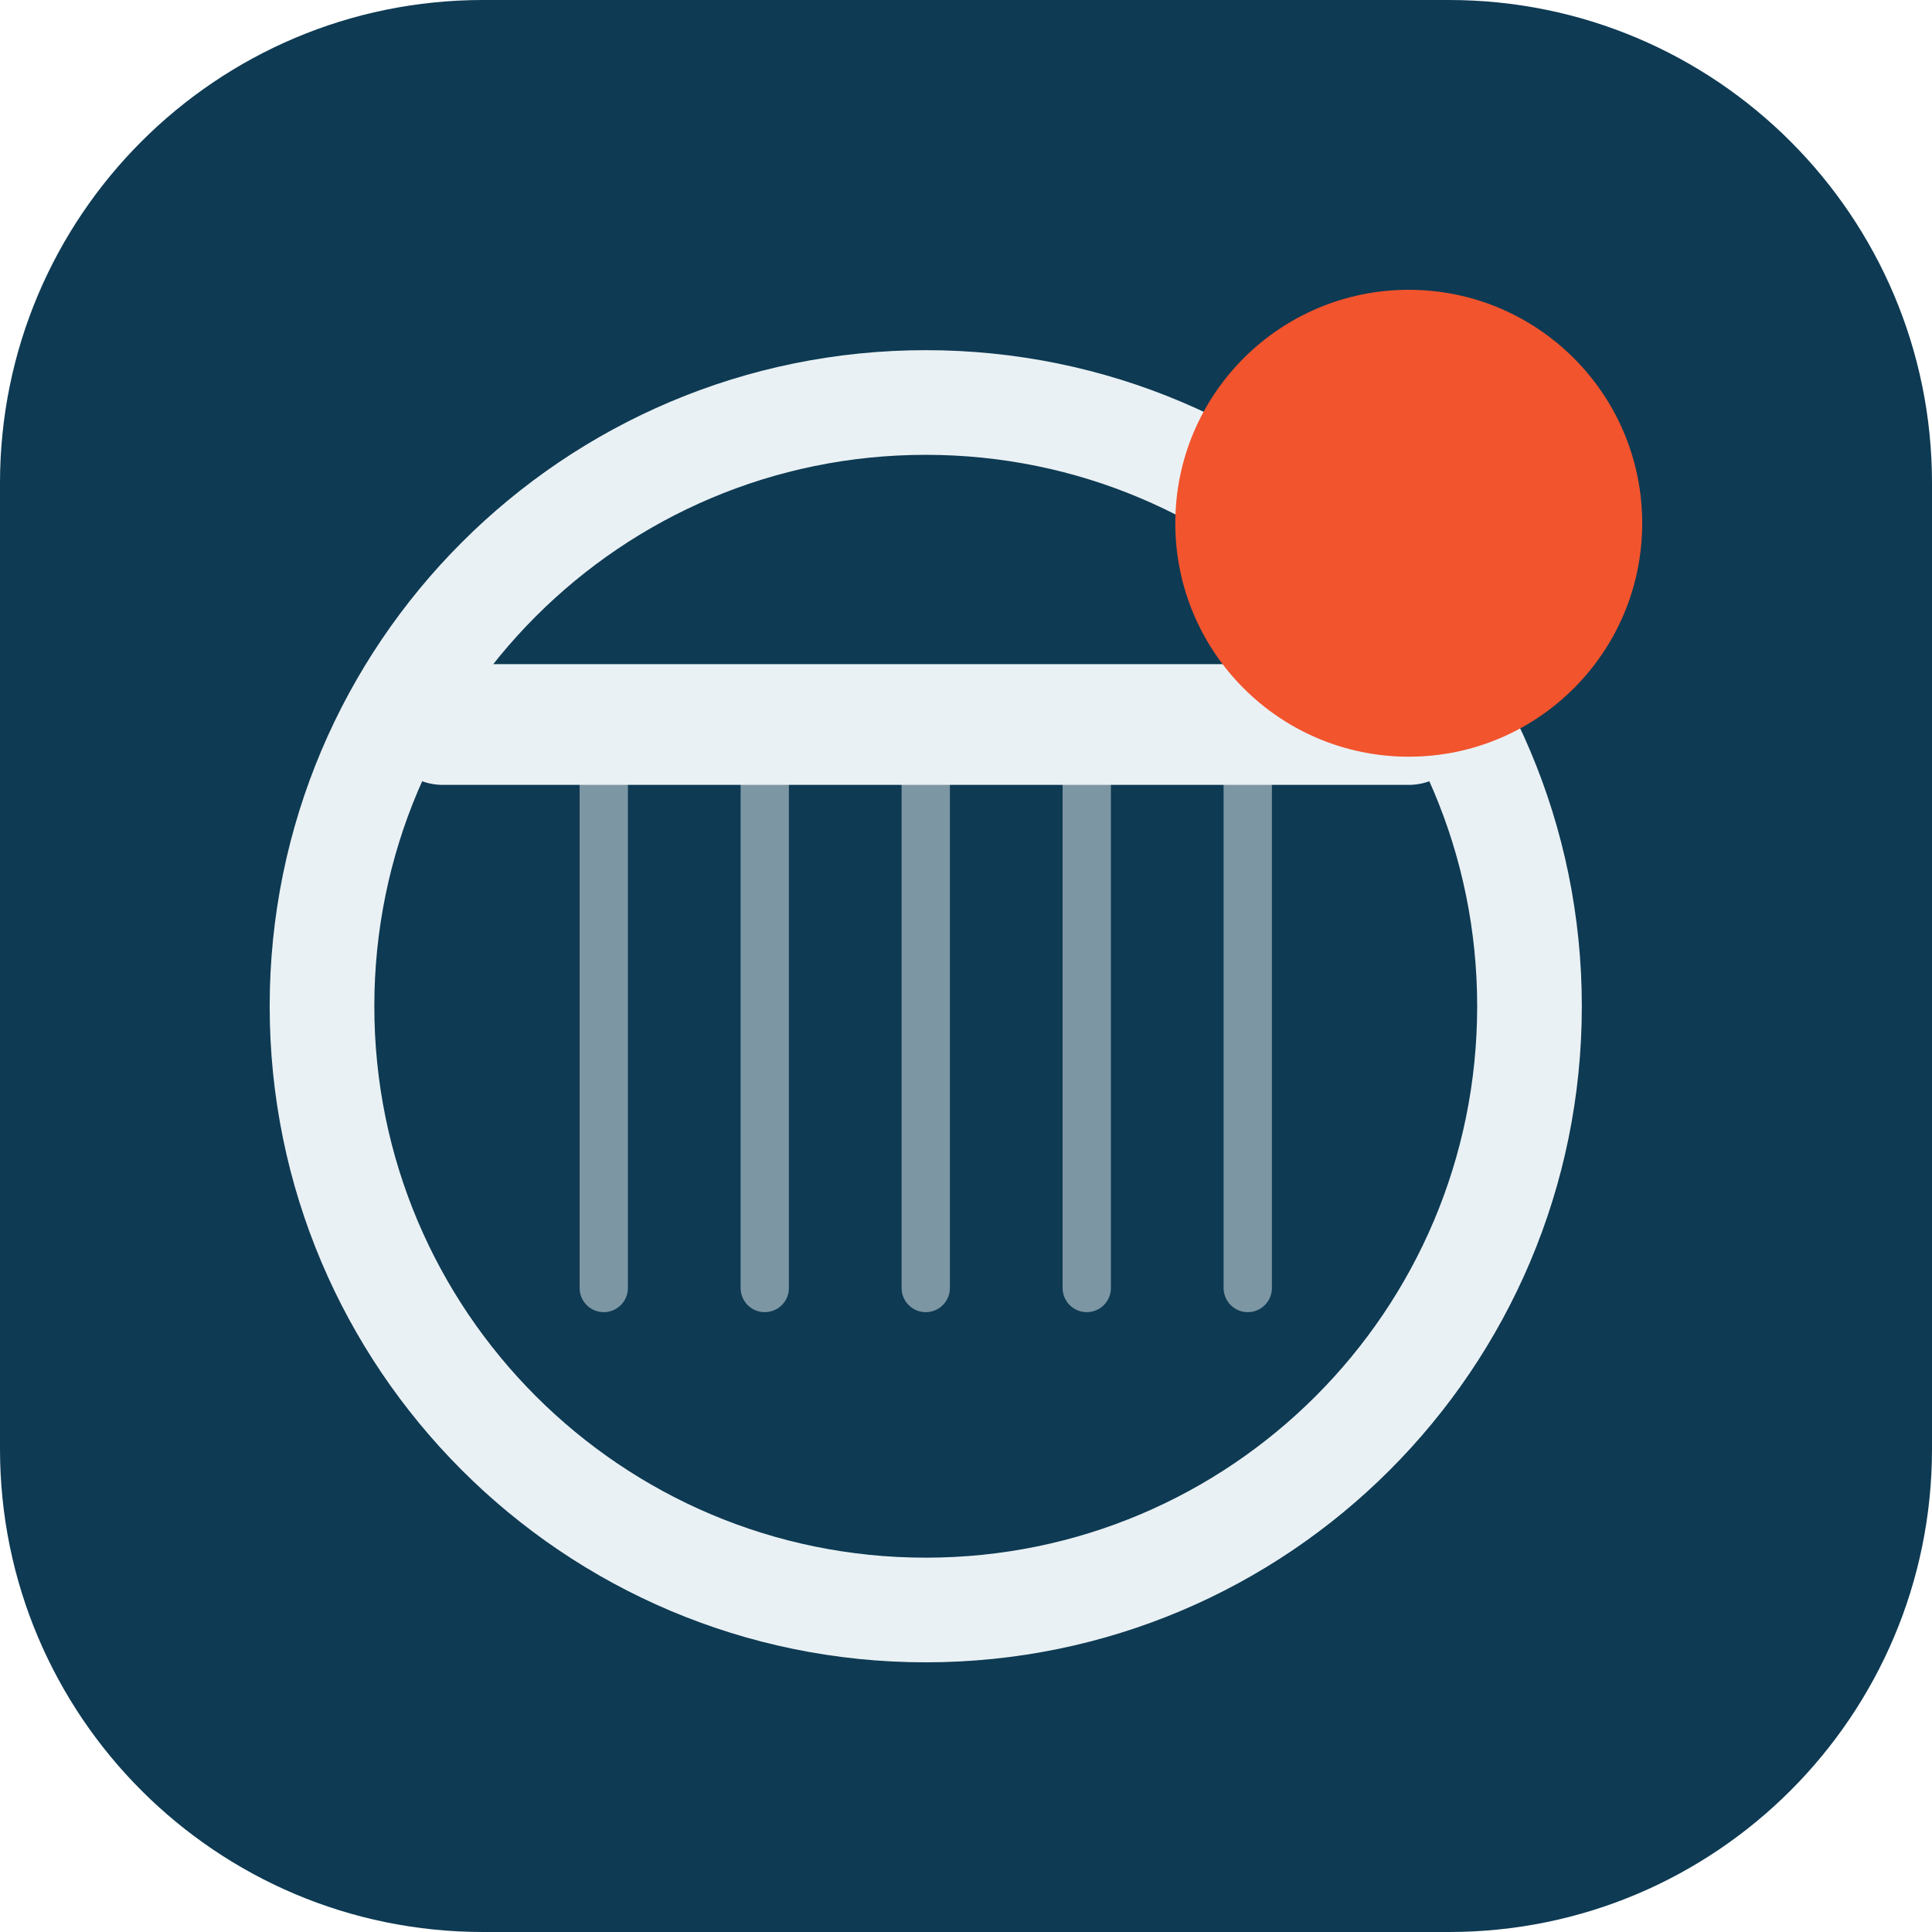
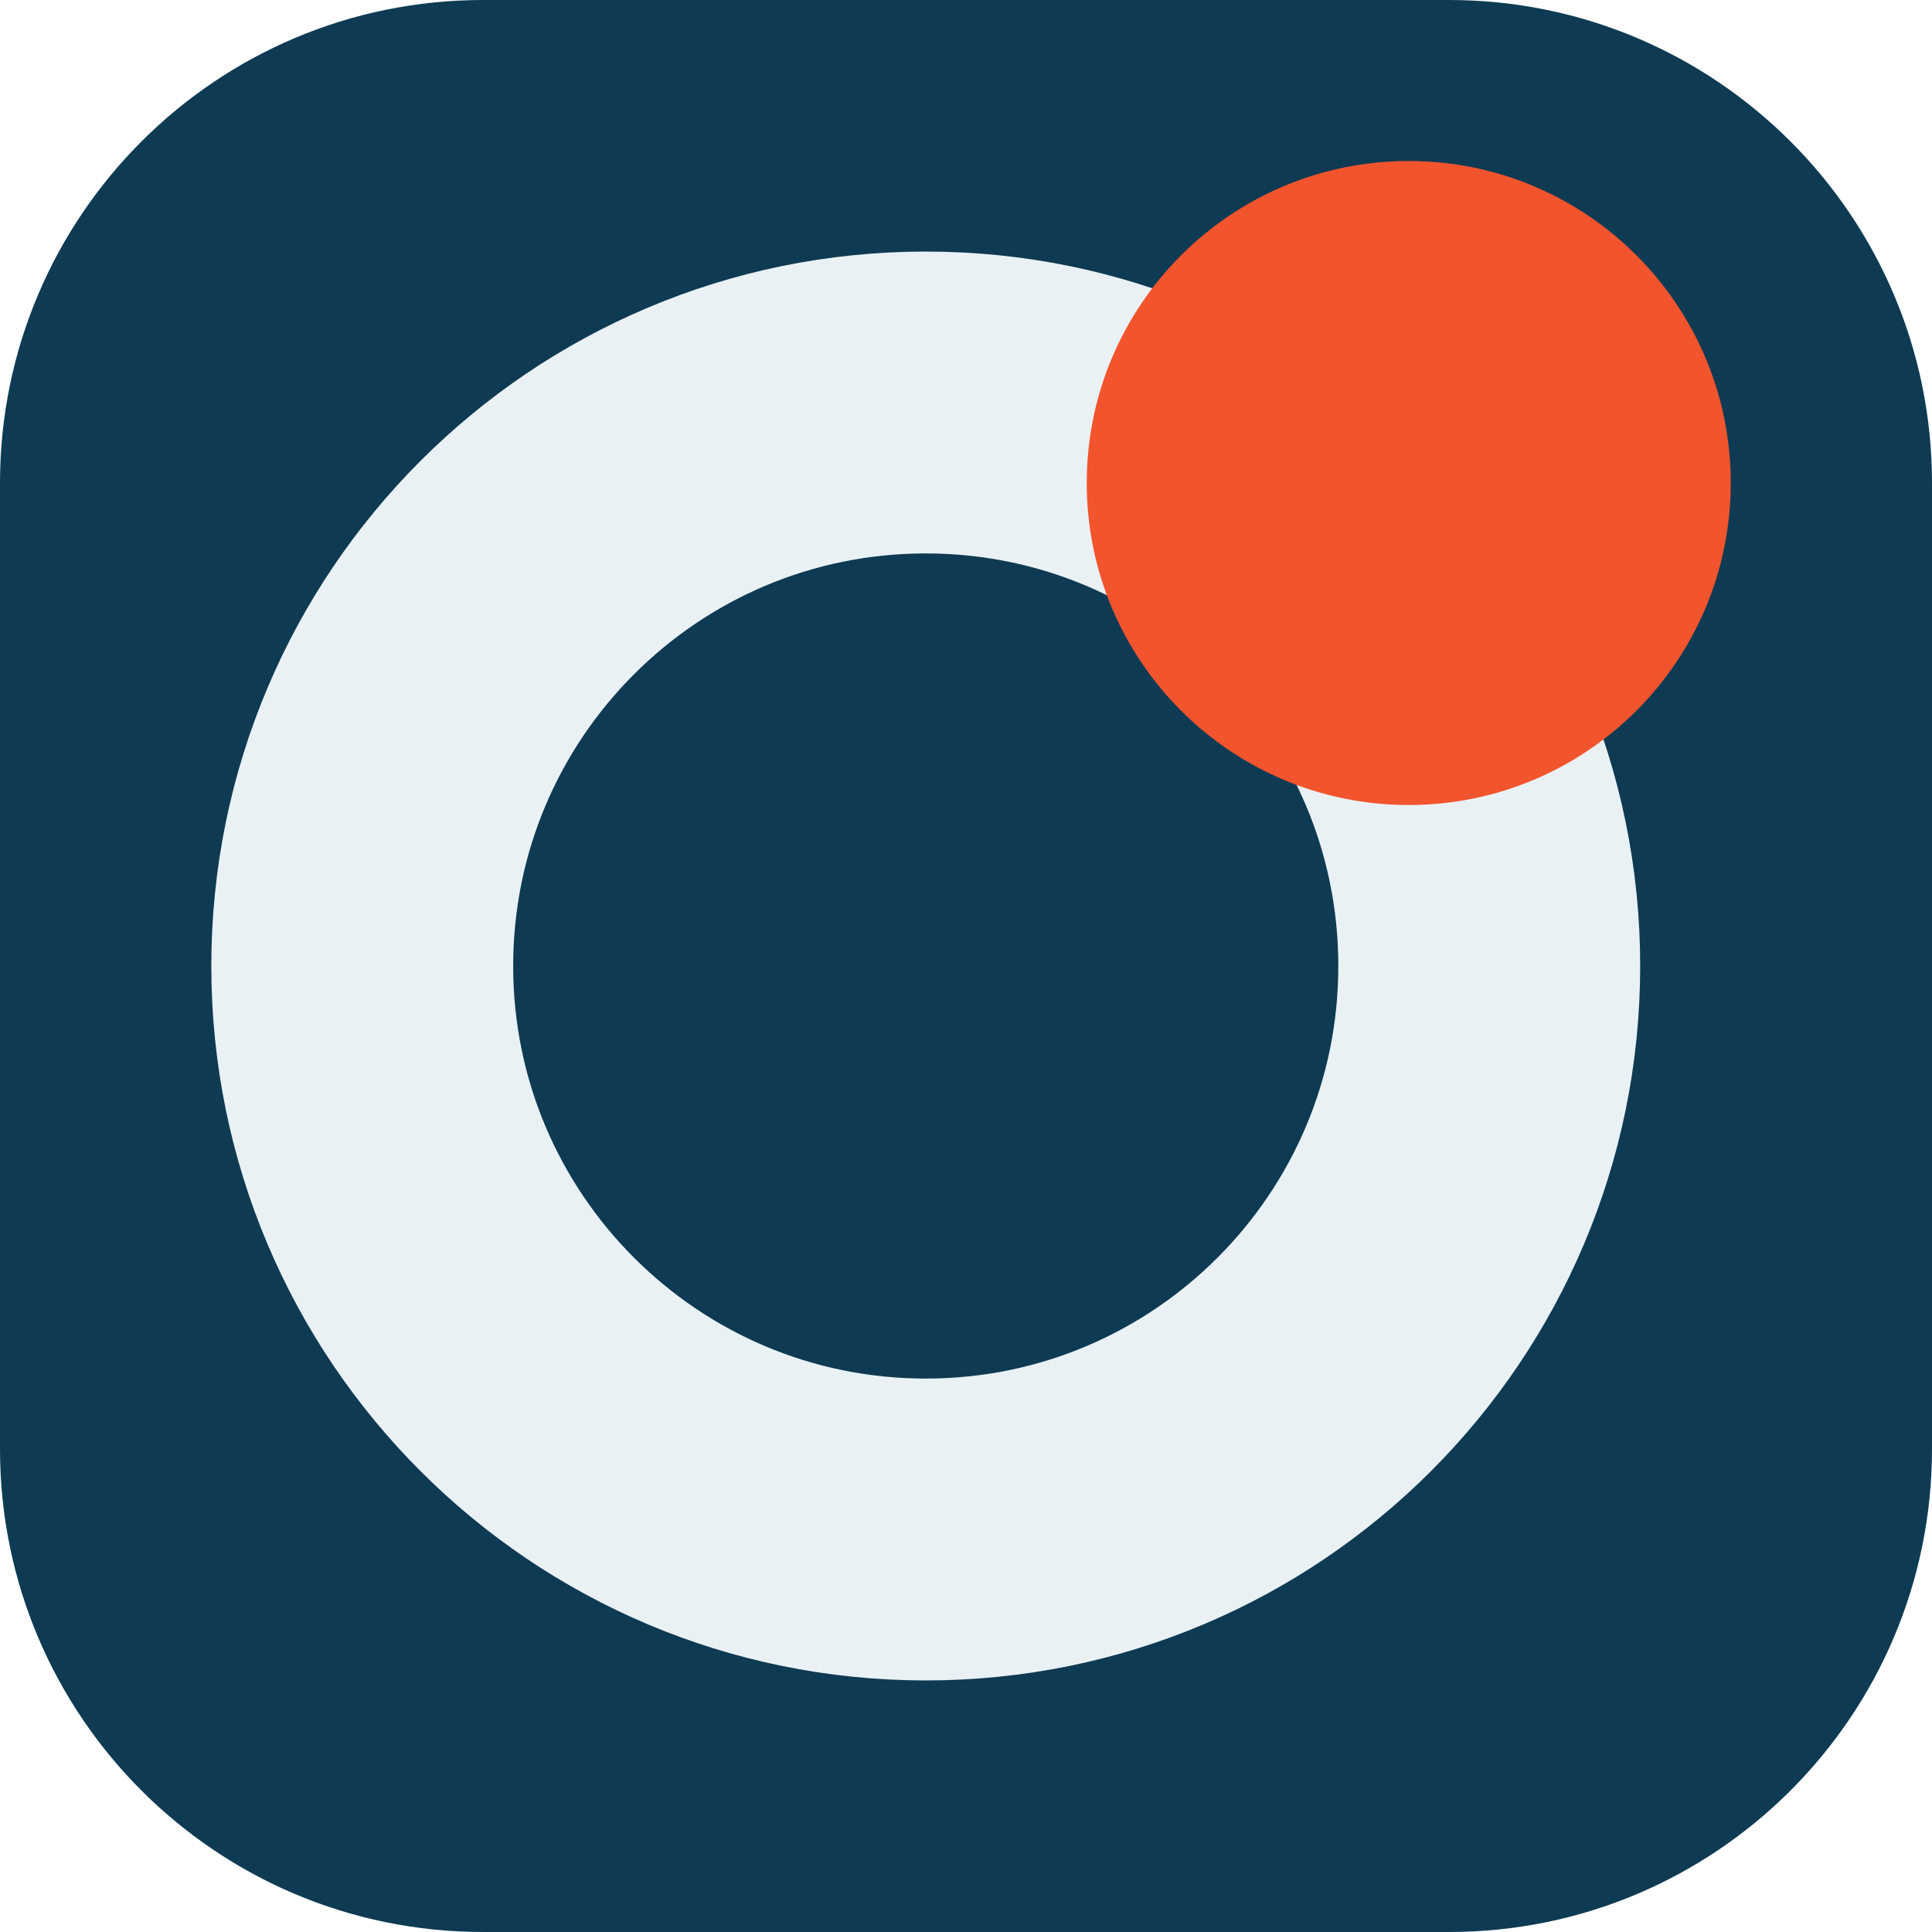
<svg xmlns="http://www.w3.org/2000/svg" width="48" height="48" viewBox="0 0 48 48">
  <rect width="48" height="48" rx="12" fill="#0E3A53" />
-   <circle cx="23" cy="25" r="15" fill="none" stroke="#EAF1F4" stroke-width="2.6" />
-   <path d="M11 18h24" stroke="#EAF1F4" stroke-width="3" stroke-linecap="round" />
-   <path d="M15 18v14M19 18v14M23 18v14M27 18v14M31 18v14" stroke="#EAF1F4" stroke-width="1.2" stroke-linecap="round" opacity="0.5" />
-   <circle cx="35" cy="13" r="5.8" fill="#F2542D" />
+   <circle cx="23" cy="24" r="14" fill="none" stroke="#EAF1F4" stroke-width="7.5" />
+   <circle cx="35" cy="12" r="8" fill="#F2542D" />
</svg>
